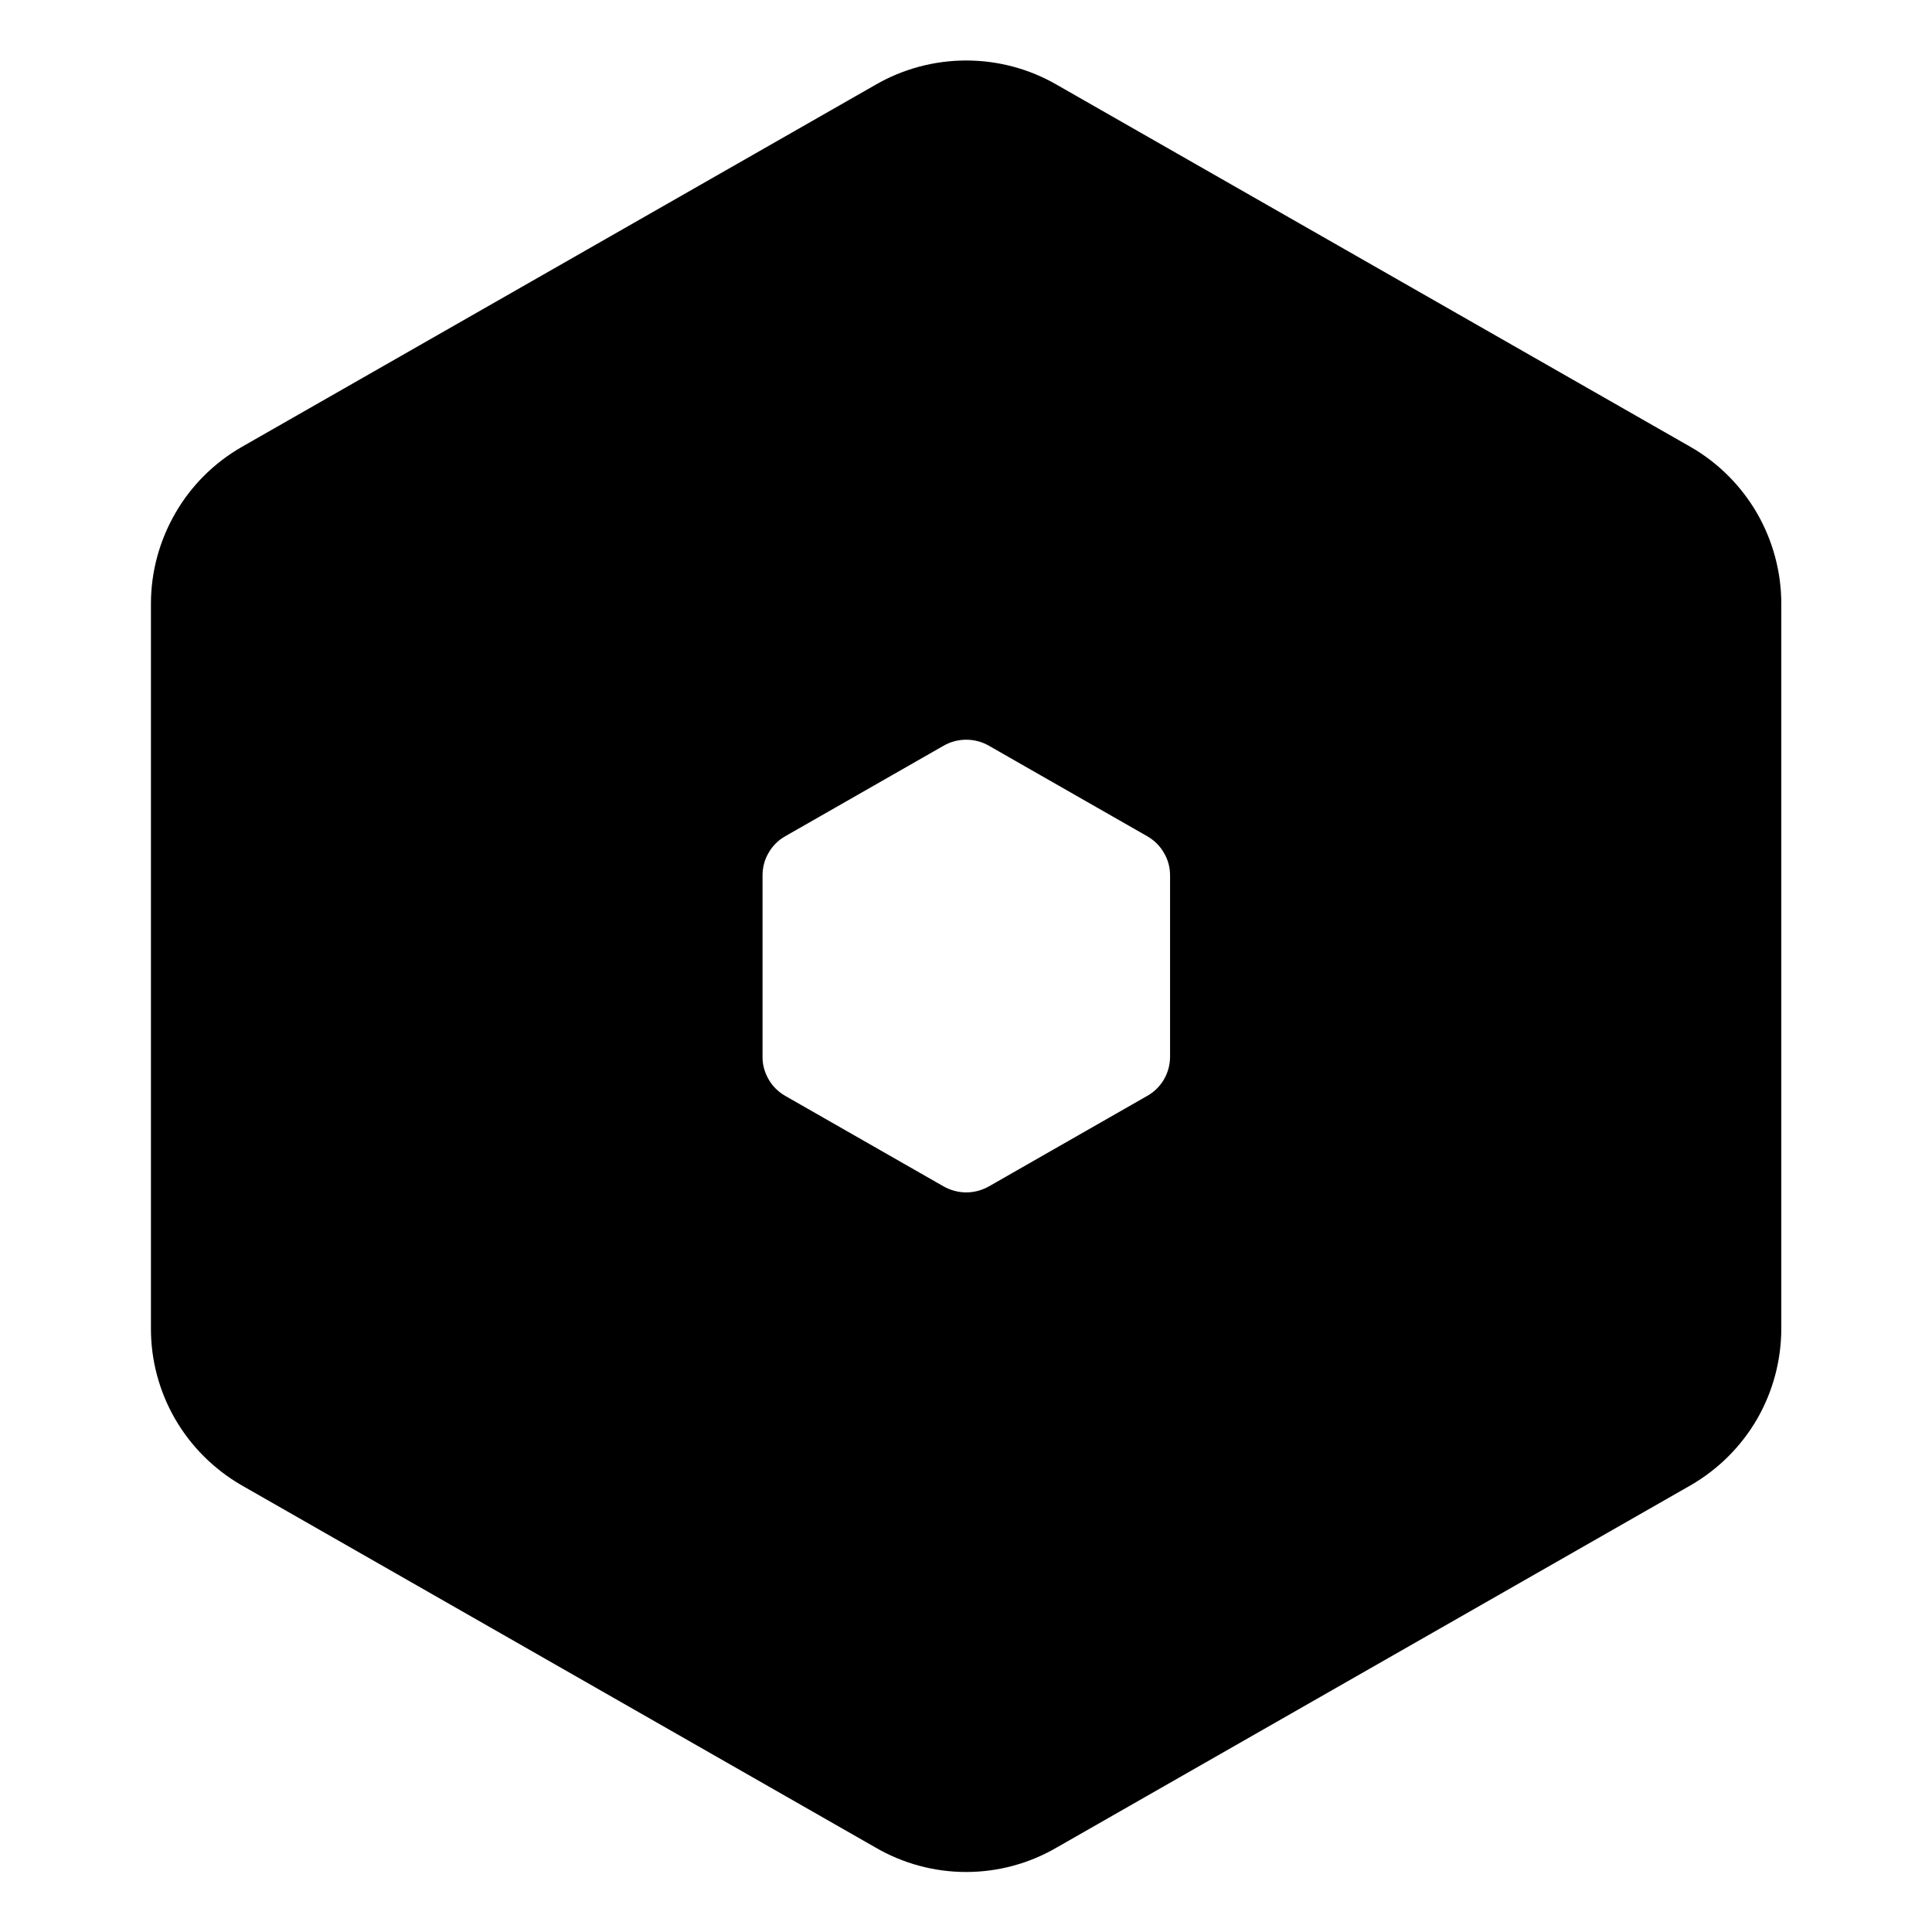
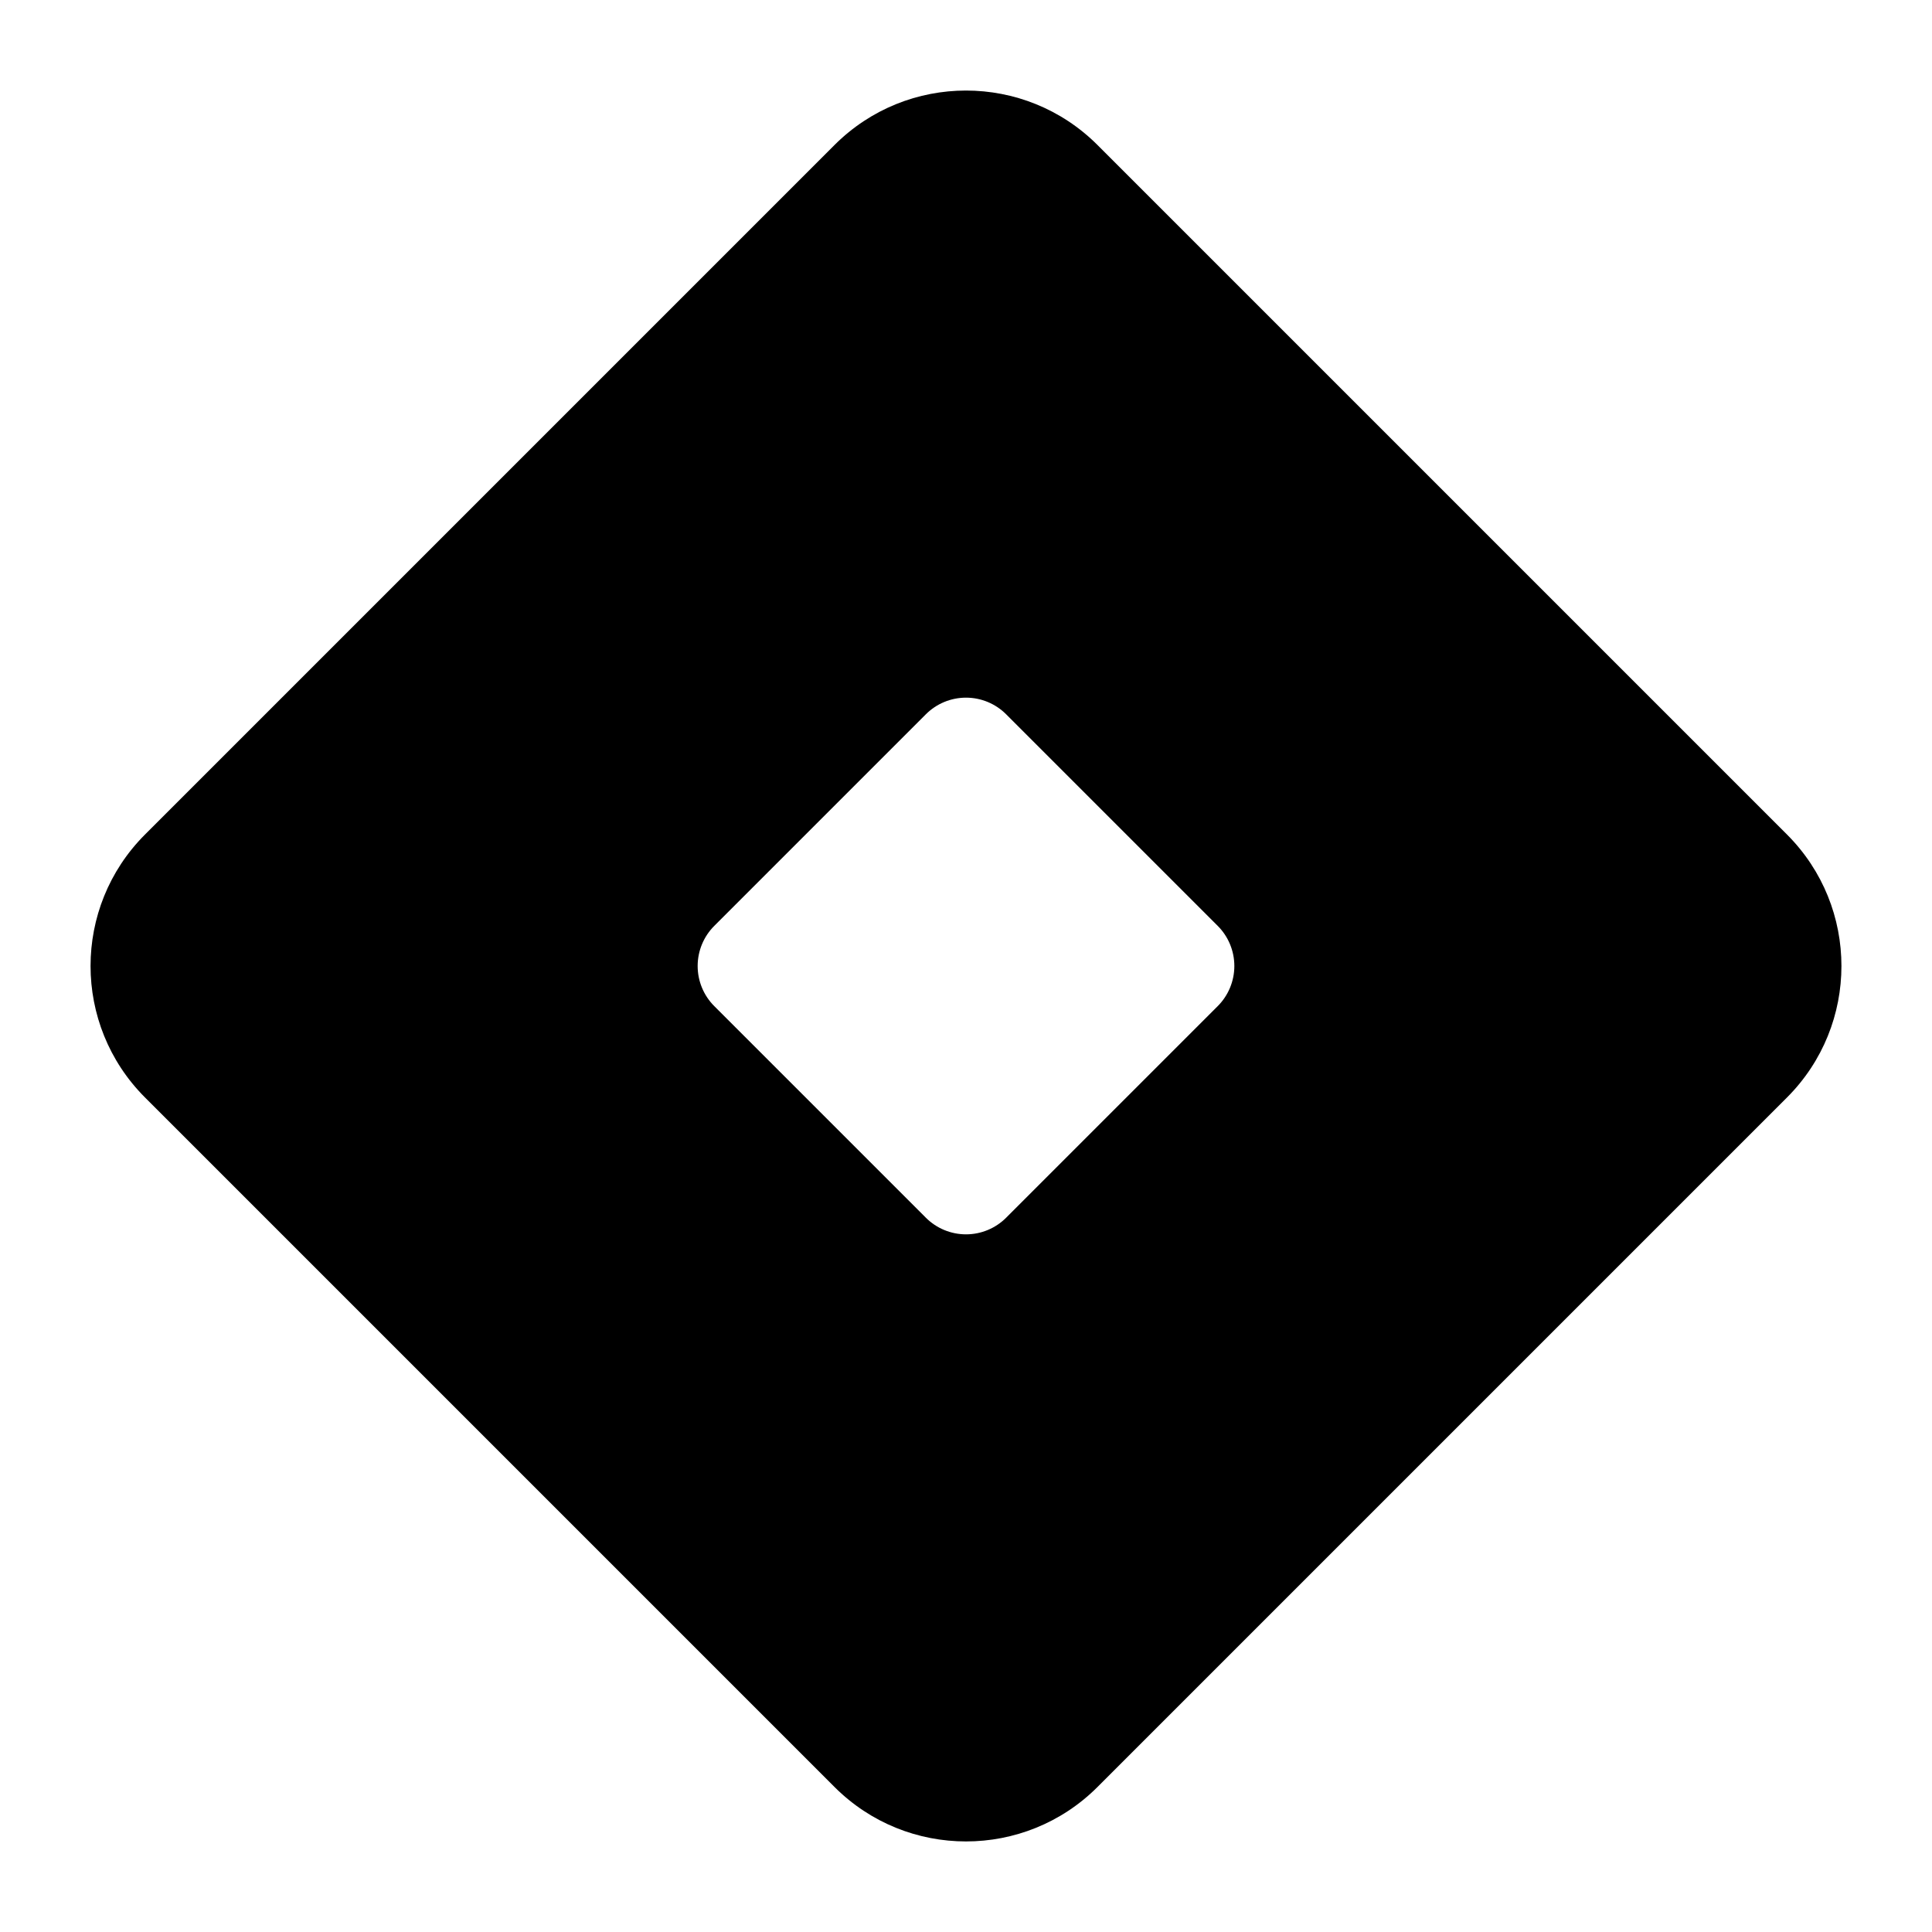
<svg xmlns="http://www.w3.org/2000/svg" viewBox="0 0 16 16" stroke-linecap="round" stroke-linejoin="round">
-   <path d="M14.752 11V5C14.752 4.737 14.682 4.478 14.551 4.25C14.419 4.023 14.23 3.833 14.002 3.702L8.752 0.702C8.524 0.57 8.265 0.501 8.002 0.501C7.738 0.501 7.479 0.57 7.251 0.702L2.001 3.702C1.773 3.833 1.583 4.022 1.452 4.25C1.32 4.478 1.25 4.737 1.25 5V11C1.249 11.263 1.318 11.522 1.45 11.751C1.582 11.979 1.772 12.168 2 12.3L7.25 15.3C7.478 15.433 7.737 15.503 8.001 15.503C8.265 15.503 8.524 15.433 8.752 15.3L14.002 12.3C14.23 12.168 14.42 11.979 14.552 11.751C14.683 11.523 14.752 11.264 14.752 11.001V11ZM9.69 8.751C9.69 8.816 9.673 8.881 9.64 8.938C9.607 8.995 9.56 9.042 9.502 9.075L8.19 9.825C8.133 9.857 8.068 9.875 8.002 9.875C7.936 9.875 7.871 9.857 7.814 9.825L6.502 9.075C6.445 9.042 6.397 8.995 6.365 8.938C6.332 8.881 6.314 8.816 6.315 8.751V7.251C6.315 7.185 6.331 7.12 6.365 7.063C6.397 7.006 6.445 6.958 6.502 6.926L7.814 6.176C7.871 6.143 7.936 6.126 8.002 6.126C8.068 6.126 8.133 6.143 8.19 6.176L9.502 6.926C9.559 6.959 9.607 7.006 9.639 7.063C9.673 7.119 9.69 7.184 9.69 7.25V8.751Z" />
+   <path d="M6.912 1.2a1.54 1.54 0 0 1 2.176 0L14.8 6.912c.6.601.6 1.575 0 2.176L9.088 14.8c-.601.6-1.575.6-2.176 0L1.2 9.088a1.54 1.54 0 0 1 0-2.176L6.912 1.2Zm.755 4.716L5.916 7.667a.47.47 0 0 0 0 .666l1.751 1.751a.47.47 0 0 0 .666 0l1.751-1.751a.47.47 0 0 0 0-.666L8.333 5.916a.47.47 0 0 0-.666 0Z" />
</svg>
